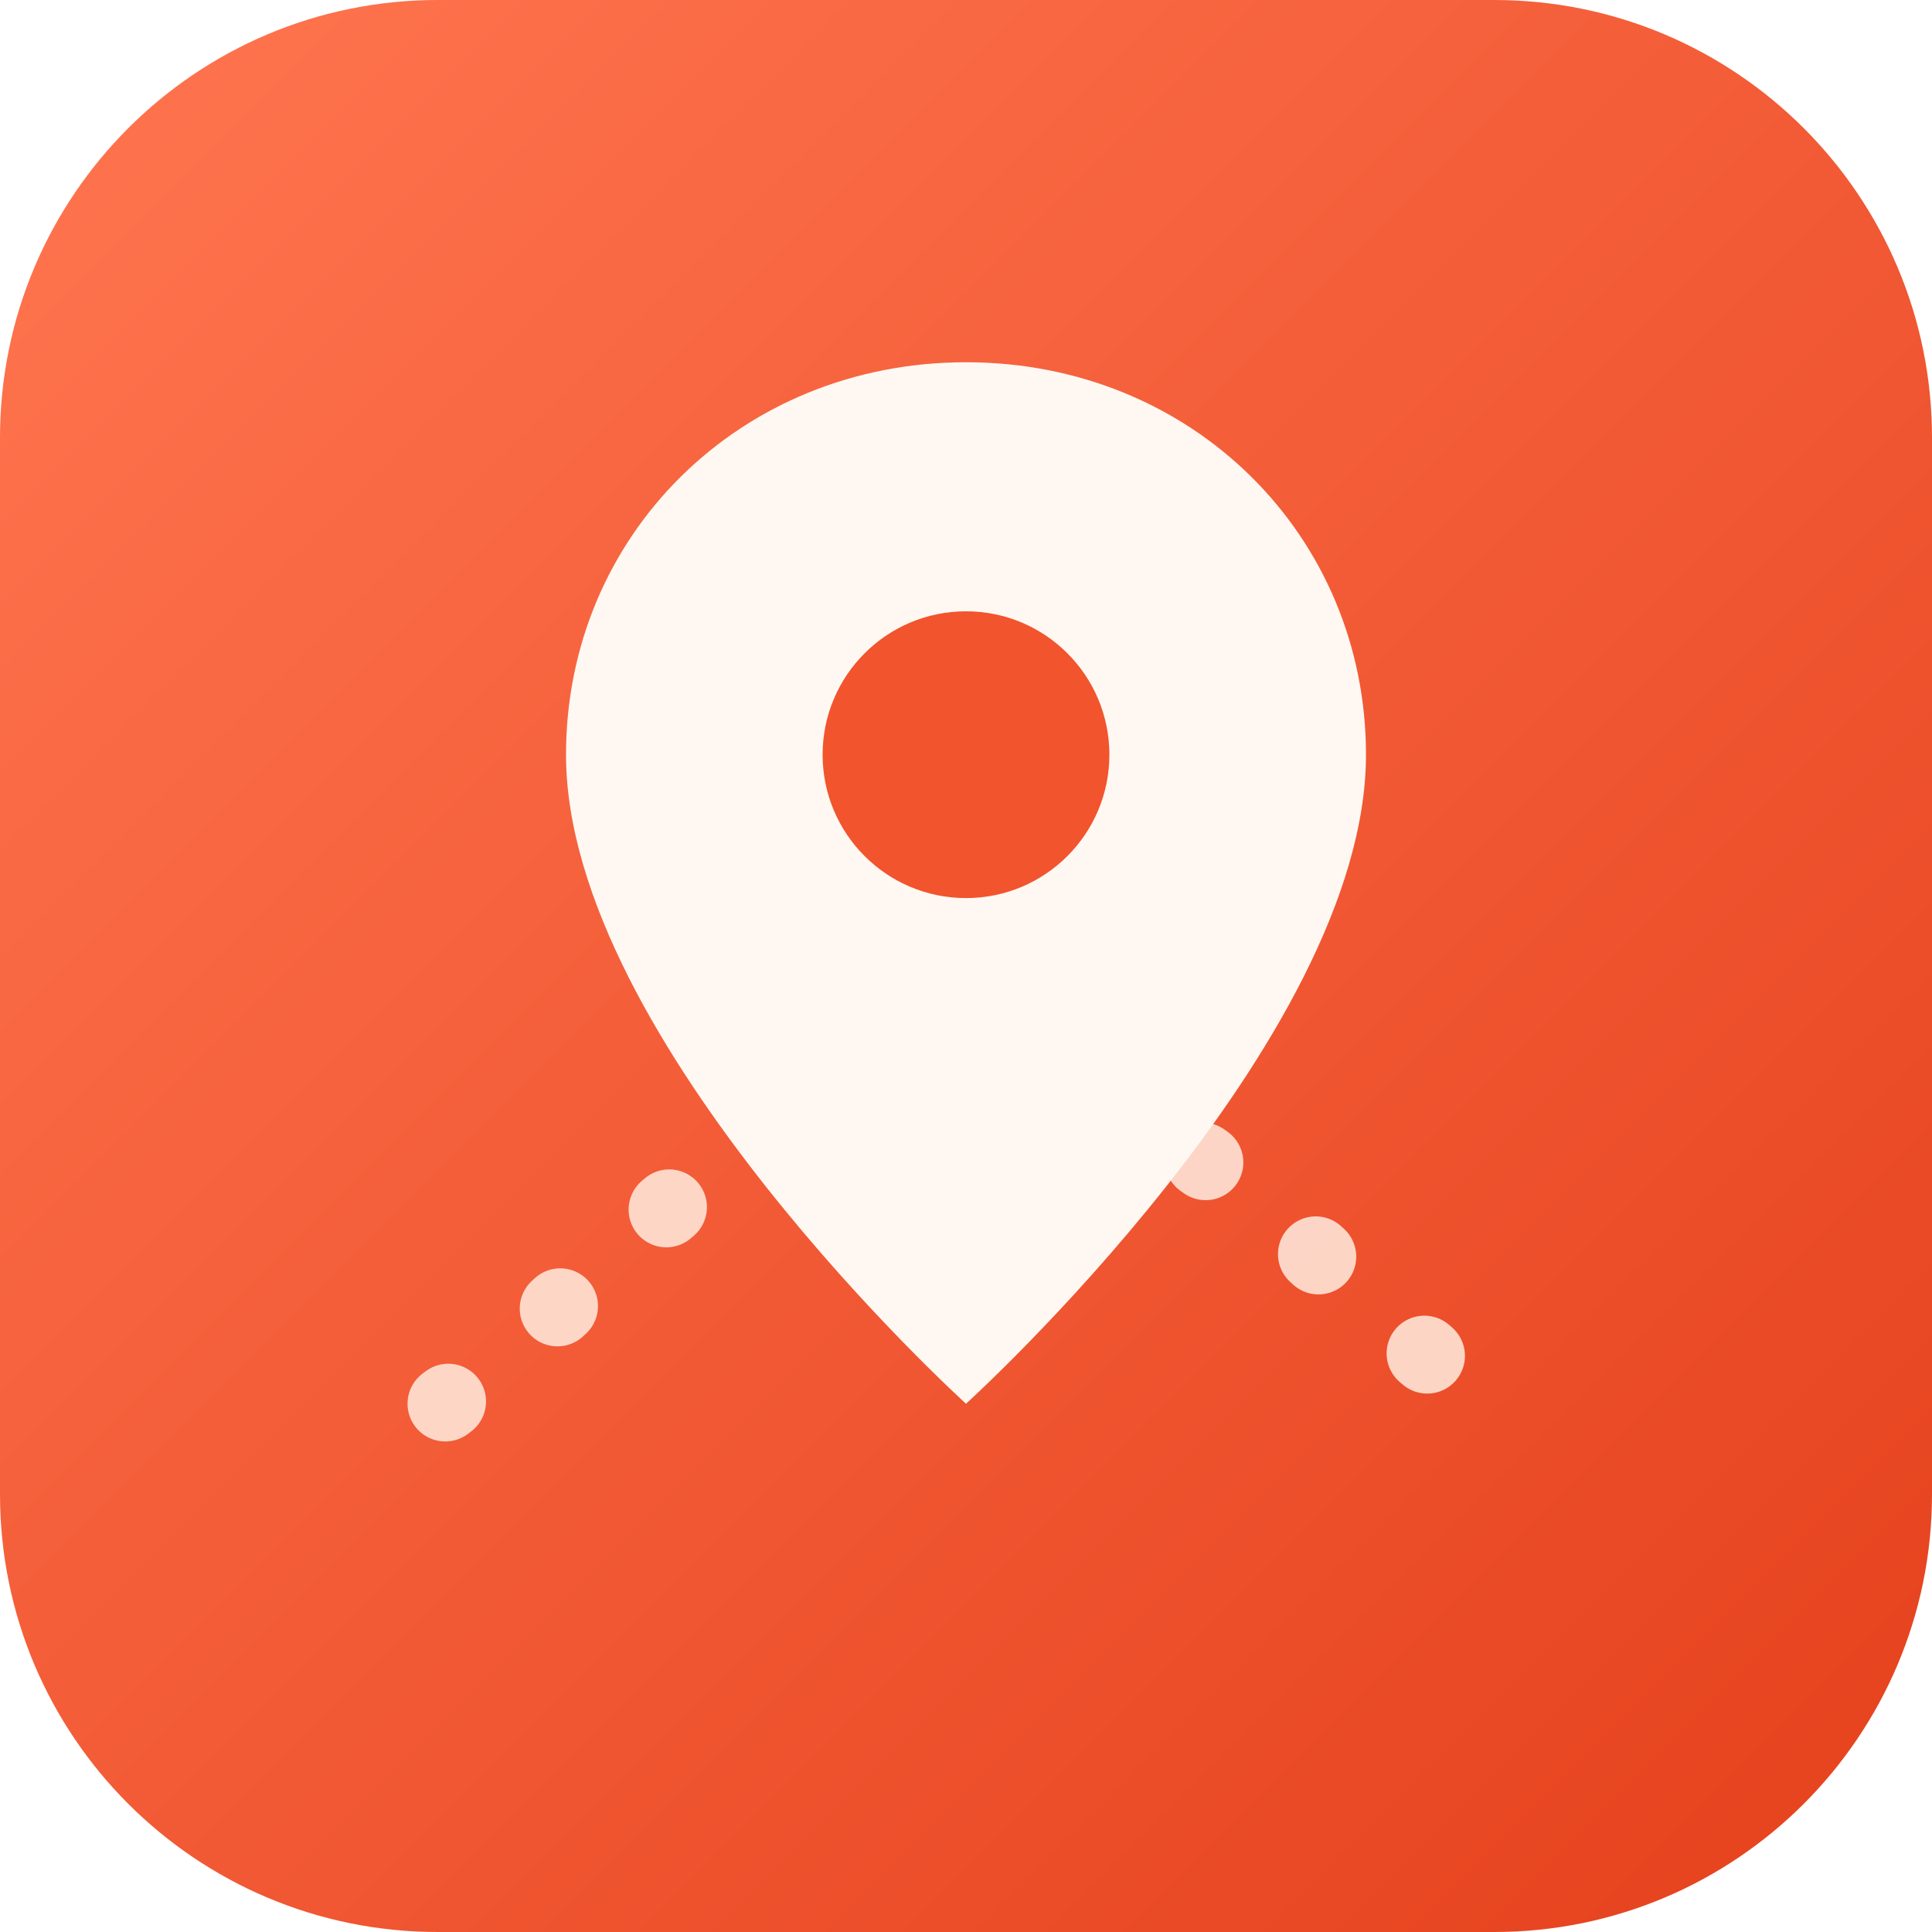
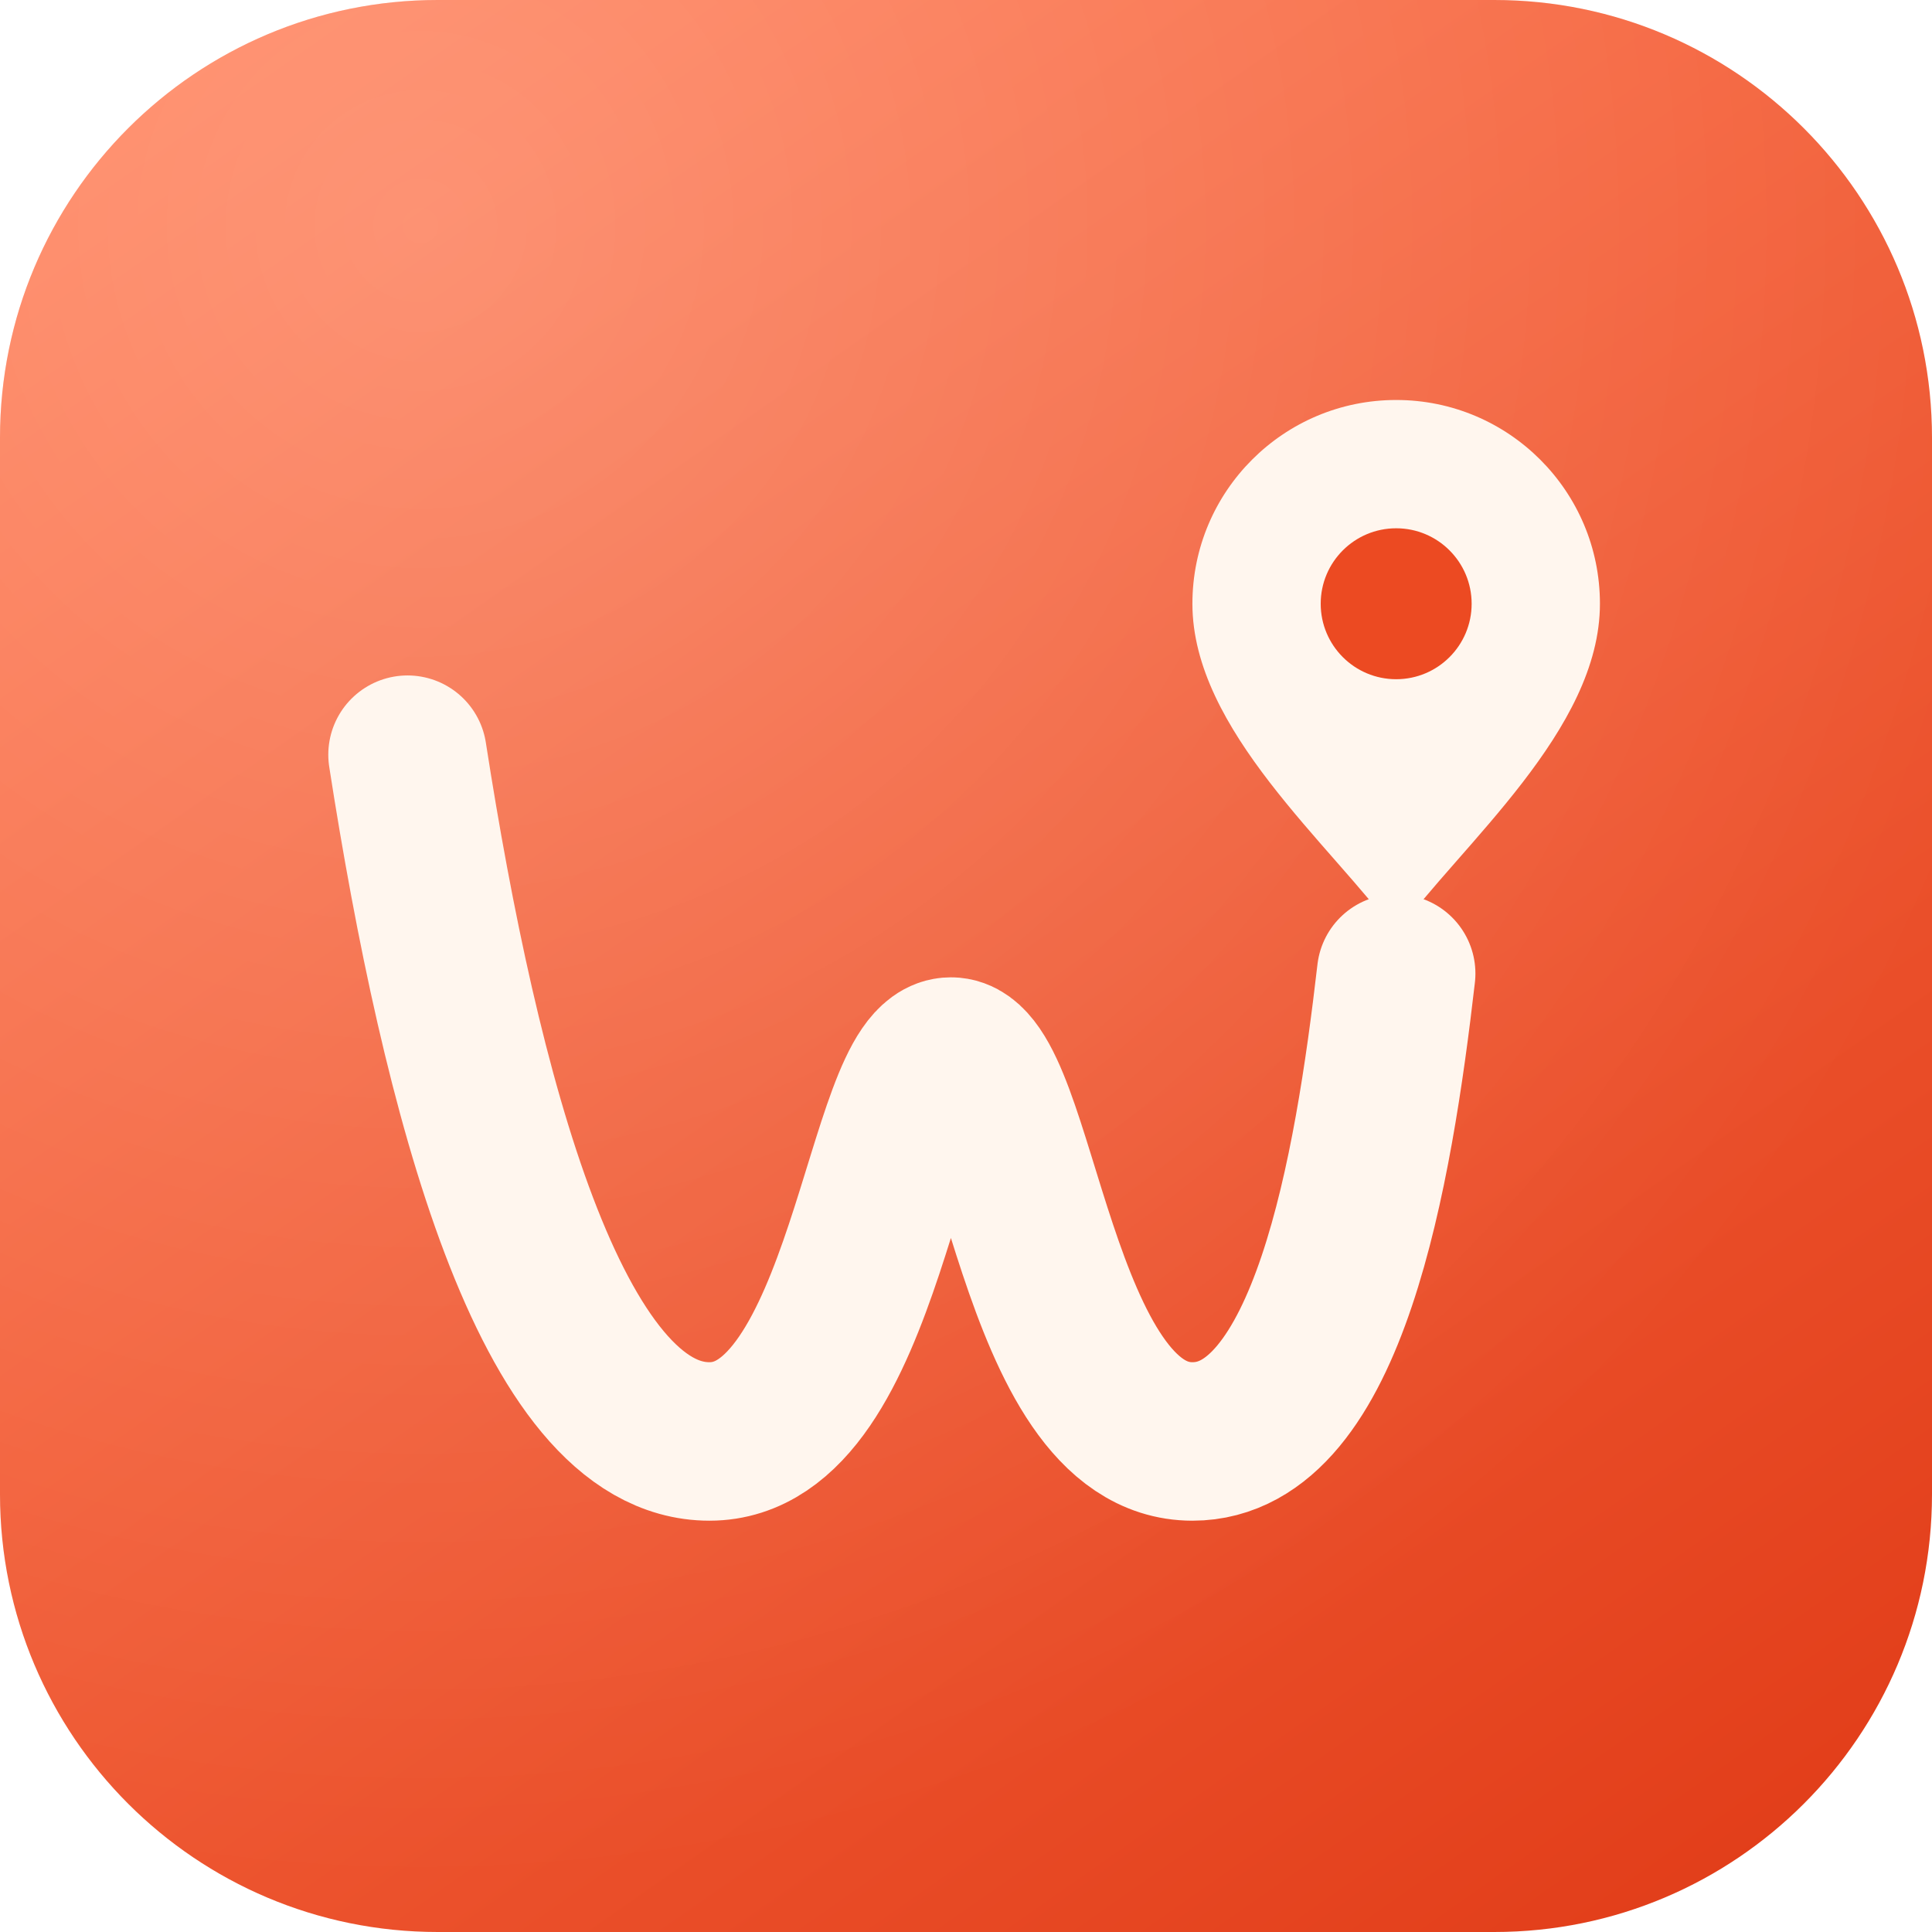
<svg xmlns="http://www.w3.org/2000/svg" viewBox="0 0 512 512">
  <defs>
-     <linearGradient id="g" x1="0" y1="0" x2="1" y2="1">
-       <stop offset="0" stop-color="#FF7650" />
-       <stop offset="1" stop-color="#E5401C" />
+     <linearGradient id="bg" x1="0.15" y1="0" x2="0.85" y2="1">
+       <stop offset="0" stop-color="#FF7A52" />
+       <stop offset="1" stop-color="#E23E1A" />
    </linearGradient>
+     <radialGradient id="hl" cx="0.22" cy="0.12" r="0.85">
+       <stop offset="0" stop-color="#fff" stop-opacity="0.22" />
+       <stop offset="1" stop-color="#fff" stop-opacity="0" />
+     </radialGradient>
  </defs>
-   <rect width="512" height="512" rx="116" fill="url(#g)" />
-   <path d="M118 372c46-34 78-86 138-86s92 52 138 86" fill="none" stroke="#FFE3D6" stroke-width="20" stroke-linecap="round" stroke-dasharray="1 38" opacity="0.9" />
-   <path d="M256 96c-60 0-106 46-106 104 0 76 106 172 106 172s106-96 106-172c0-58-46-104-106-104z" fill="#FFF8F2" />
-   <circle cx="256" cy="200" r="38" fill="#F2542D" />
+   <rect width="512" height="512" rx="116" fill="url(#bg)" />
+   <rect width="512" height="512" rx="116" fill="url(#hl)" />
+   <g>
+     <path d="M108 200C122 290 146 382 188 382C230 382 234 280 252 280C270 280 274 382 316 382C352 382 364 310 370 258" fill="none" stroke="#FFF6EE" stroke-width="42" stroke-linecap="round" stroke-linejoin="round" />
+     <path d="M370 247.48C352.72 223.72 316 193.48 316 160A54 54 0 1 1 424 160C424 193.48 387.28 223.72 370 247.48Z" fill="#FFF6EE" />
+     <circle cx="370" cy="160" r="20" fill="#EC4A22" />
+   </g>
</svg>
